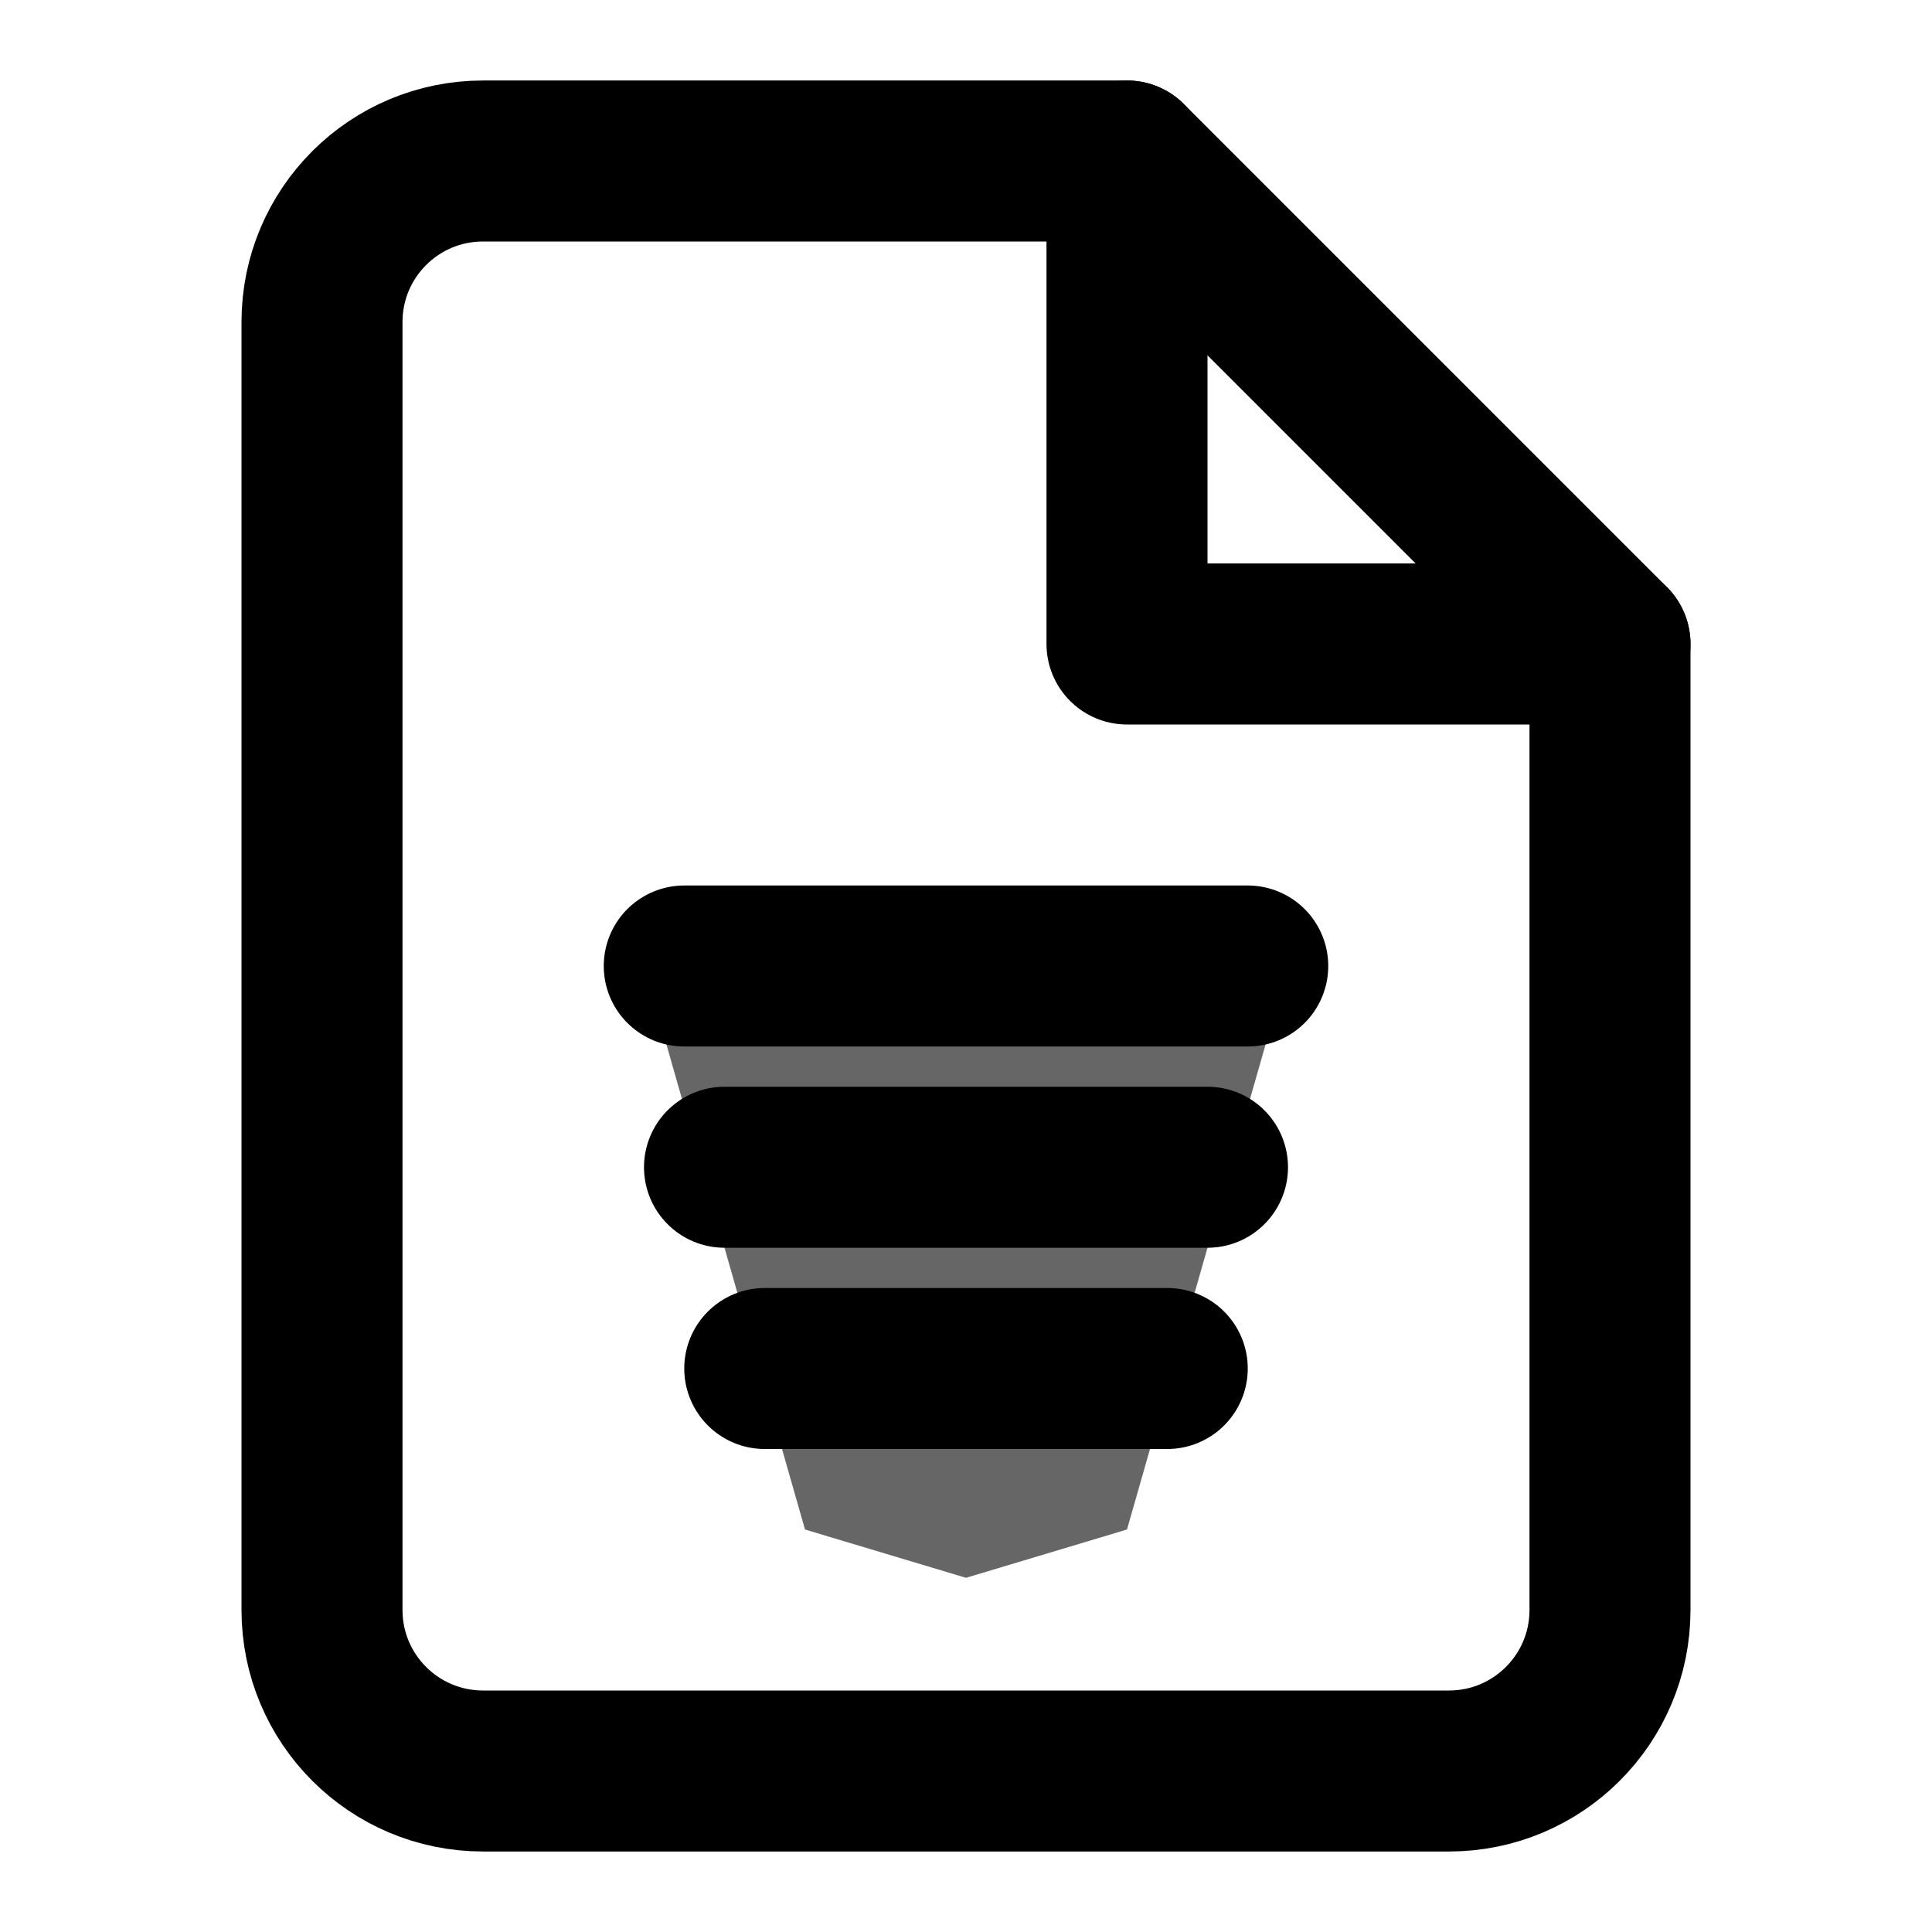
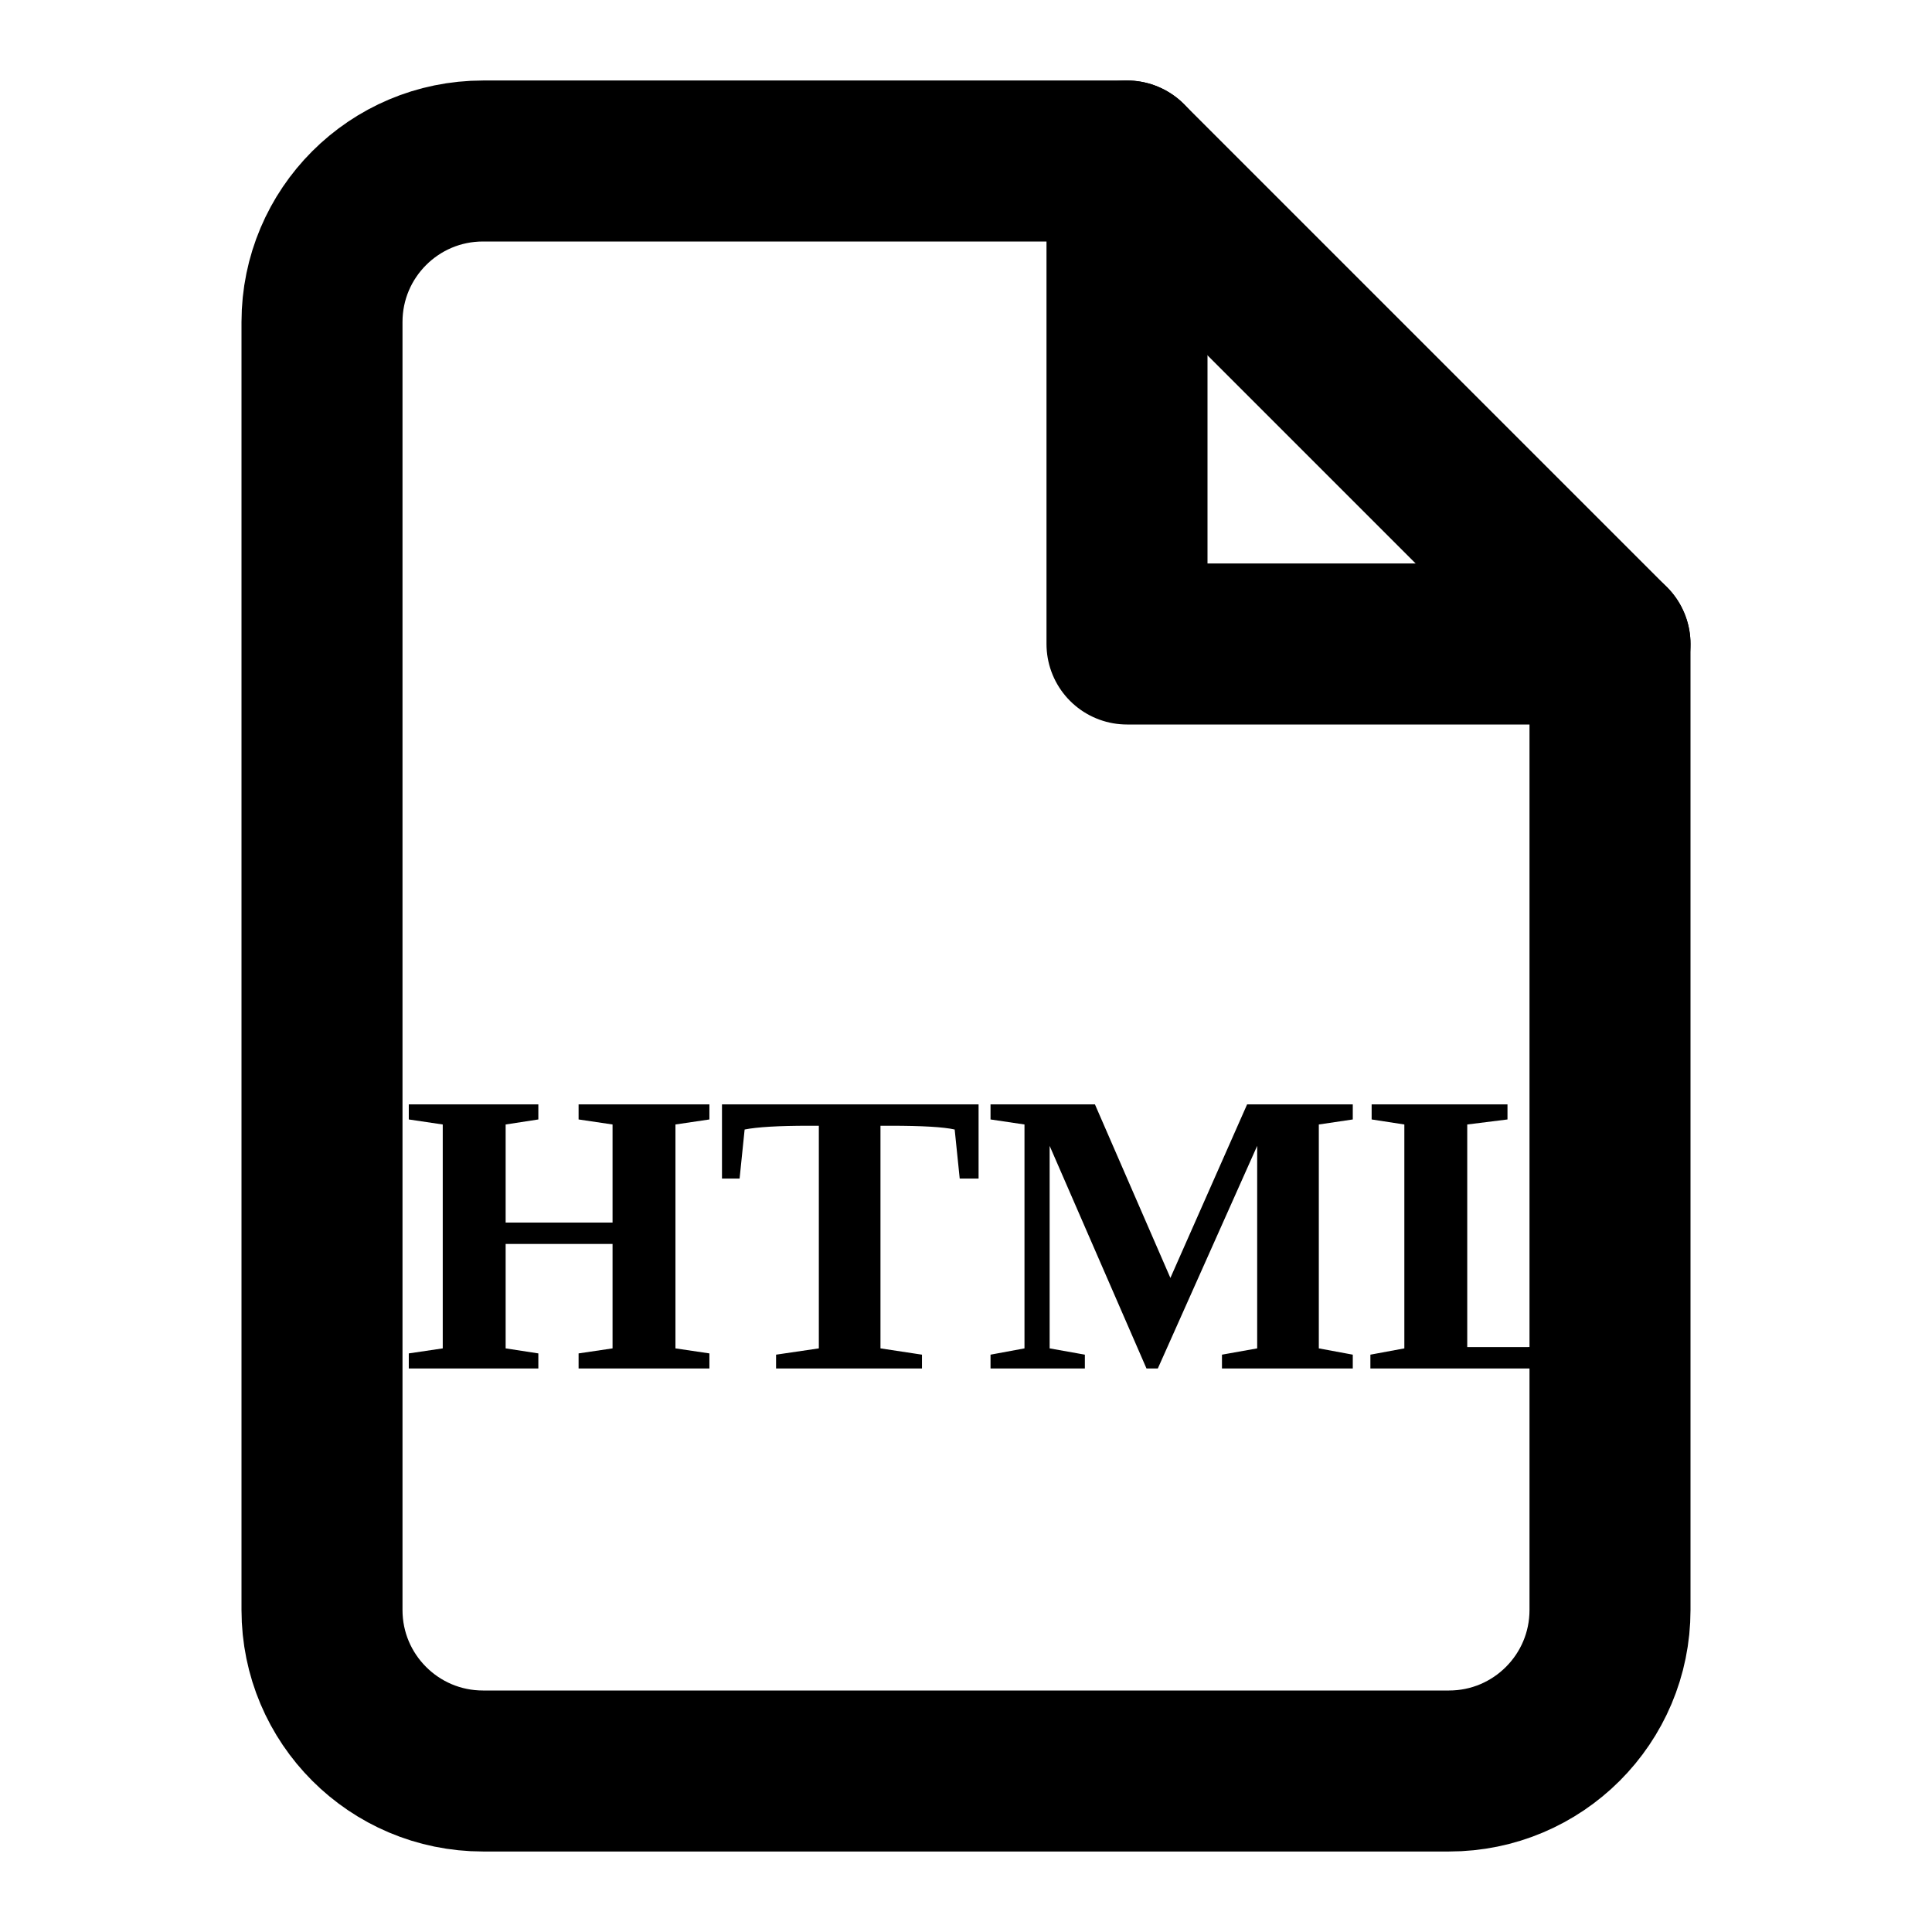
<svg xmlns="http://www.w3.org/2000/svg" viewBox="0 0 24 24" fill="none" stroke="currentColor" stroke-width="2" stroke-linecap="round" stroke-linejoin="round">
  <path d="M14 2H6a2 2 0 0 0-2 2v16a2 2 0 0 0 2 2h12a2 2 0 0 0 2-2V8z" />
  <polyline points="14 2 14 8 20 8" />
-   <polygon points="8,12 10,19 12,19.6 14,19 16,12" fill="currentColor" stroke="none" opacity="0.6" />
-   <line x1="8.5" y1="12" x2="15.5" y2="12" stroke="currentColor" />
-   <line x1="9" y1="14.5" x2="15" y2="14.5" stroke="currentColor" />
-   <line x1="9.5" y1="17" x2="14.5" y2="17" stroke="currentColor" />
+   <text x="5" y="17" font-size="5" font-weight="bold" fill="currentColor" stroke="none">HTML</text>
</svg>
